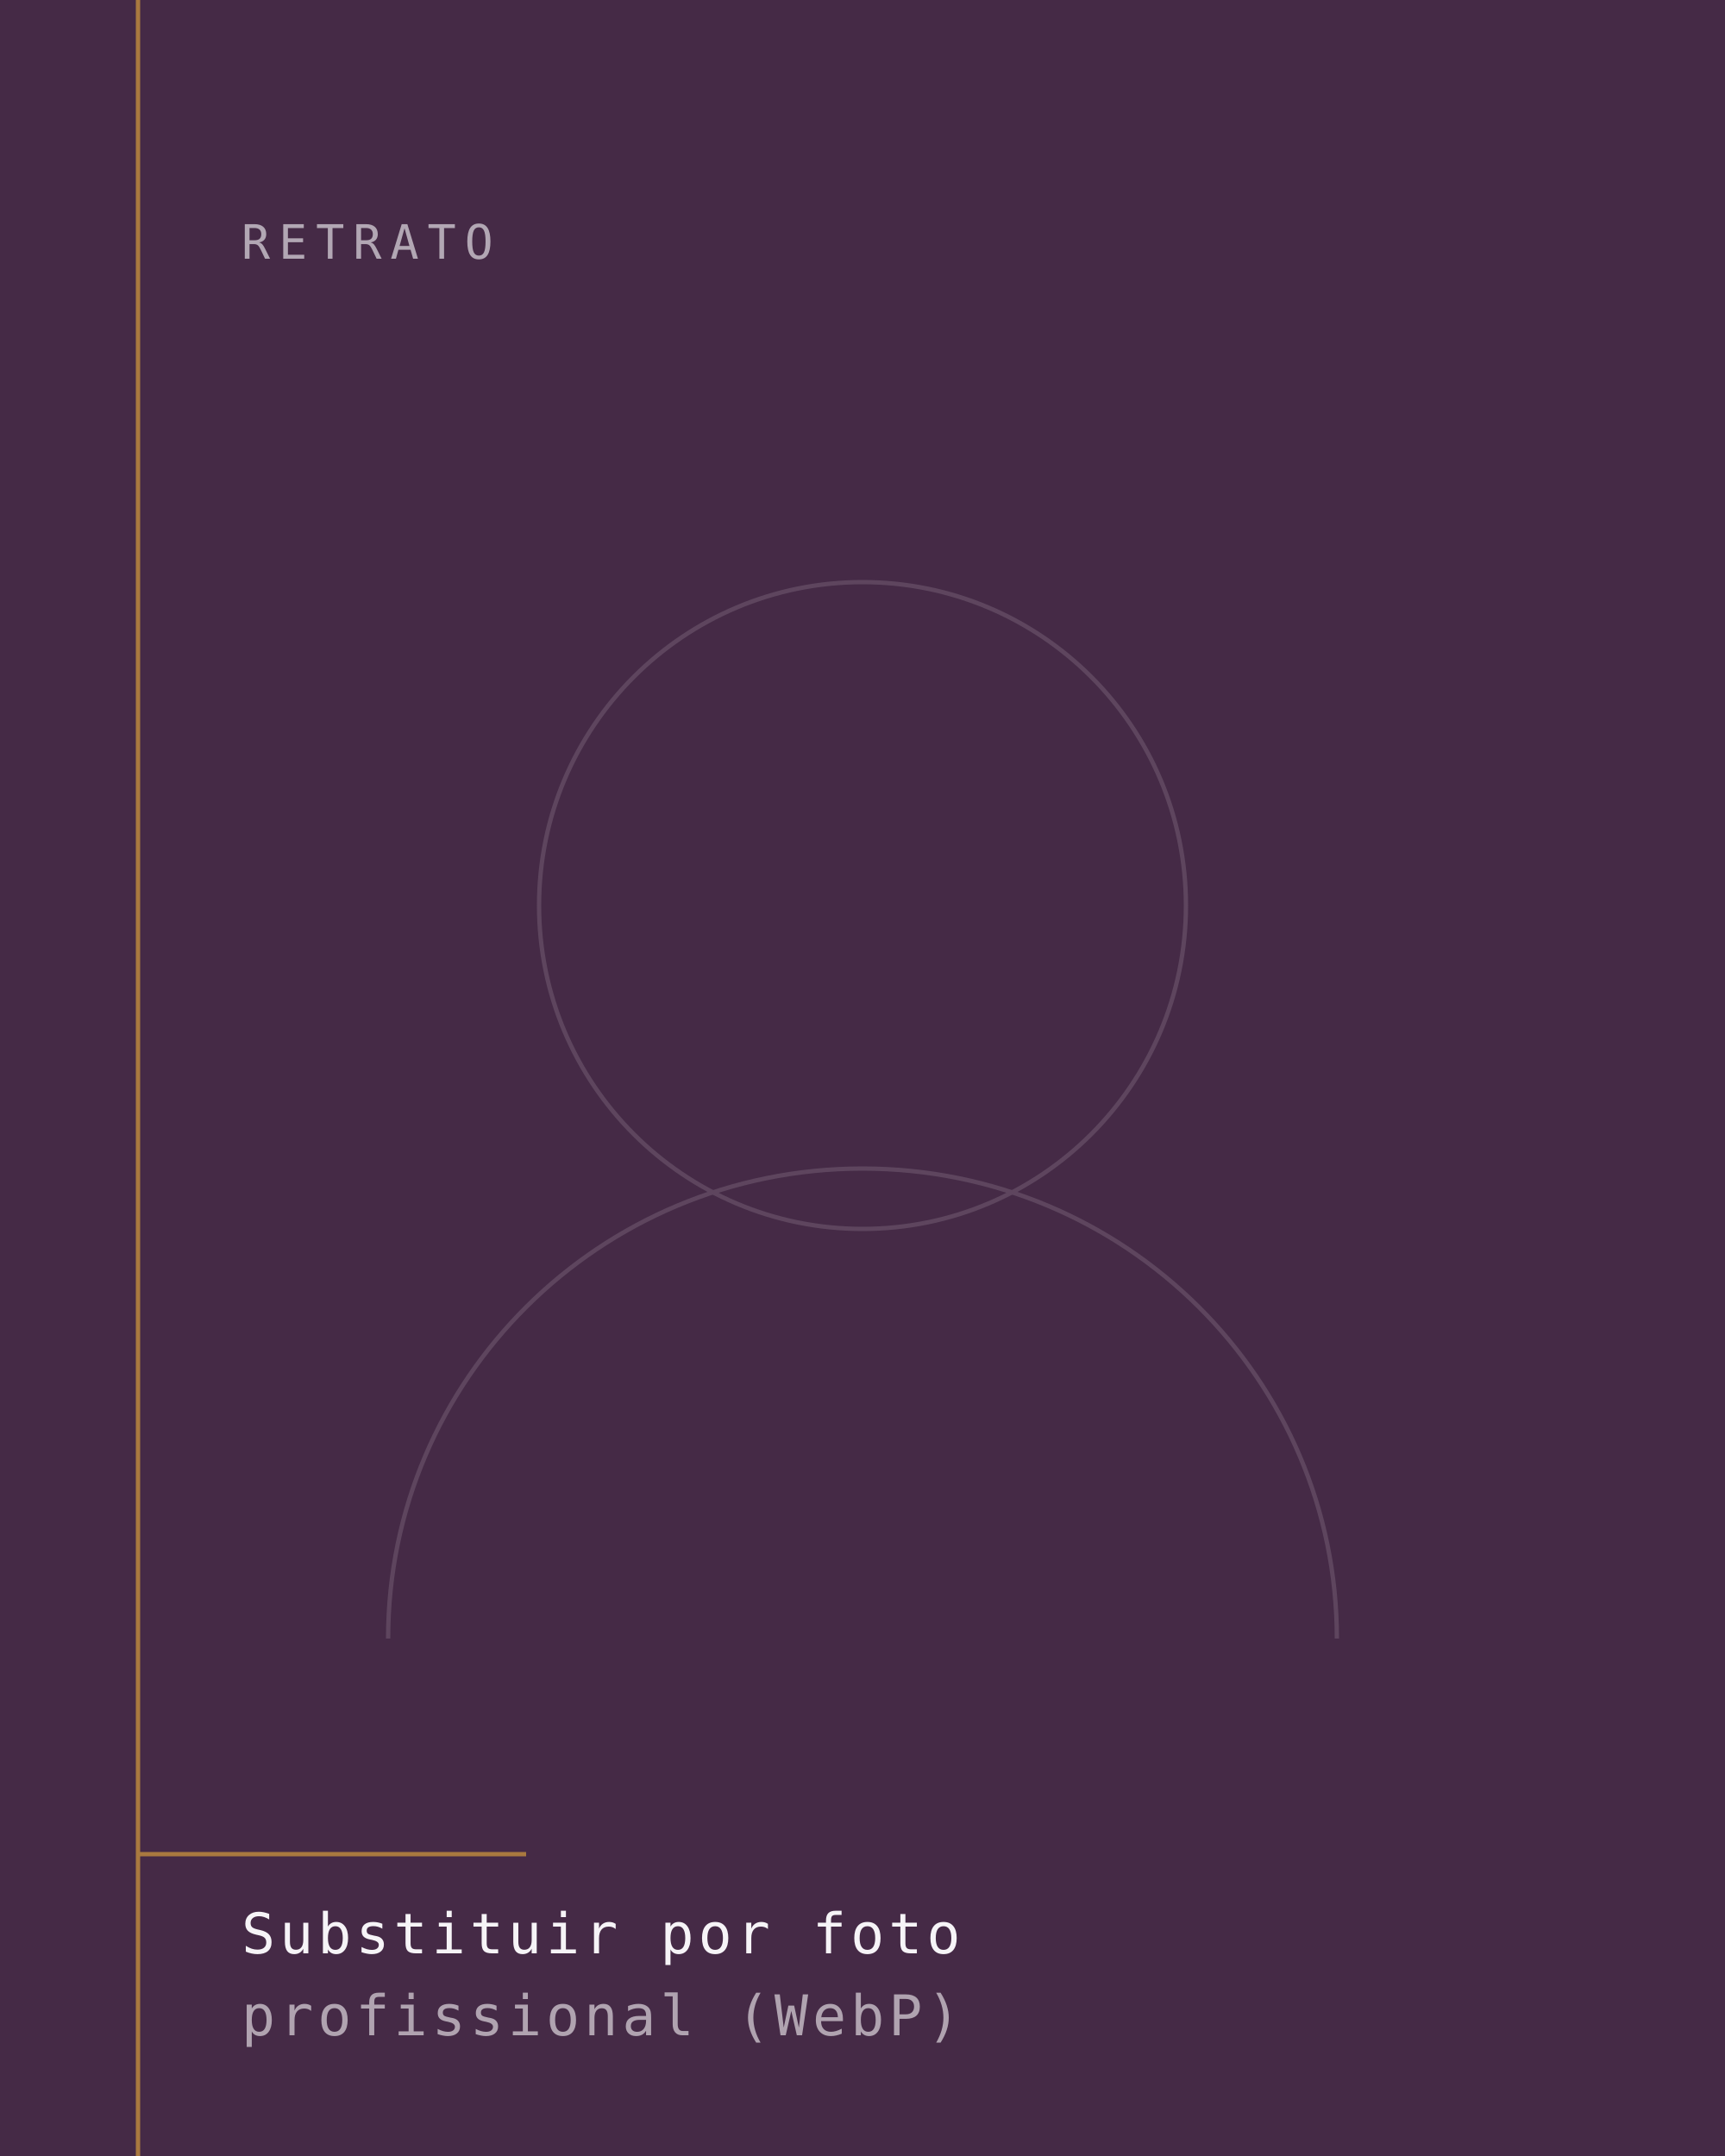
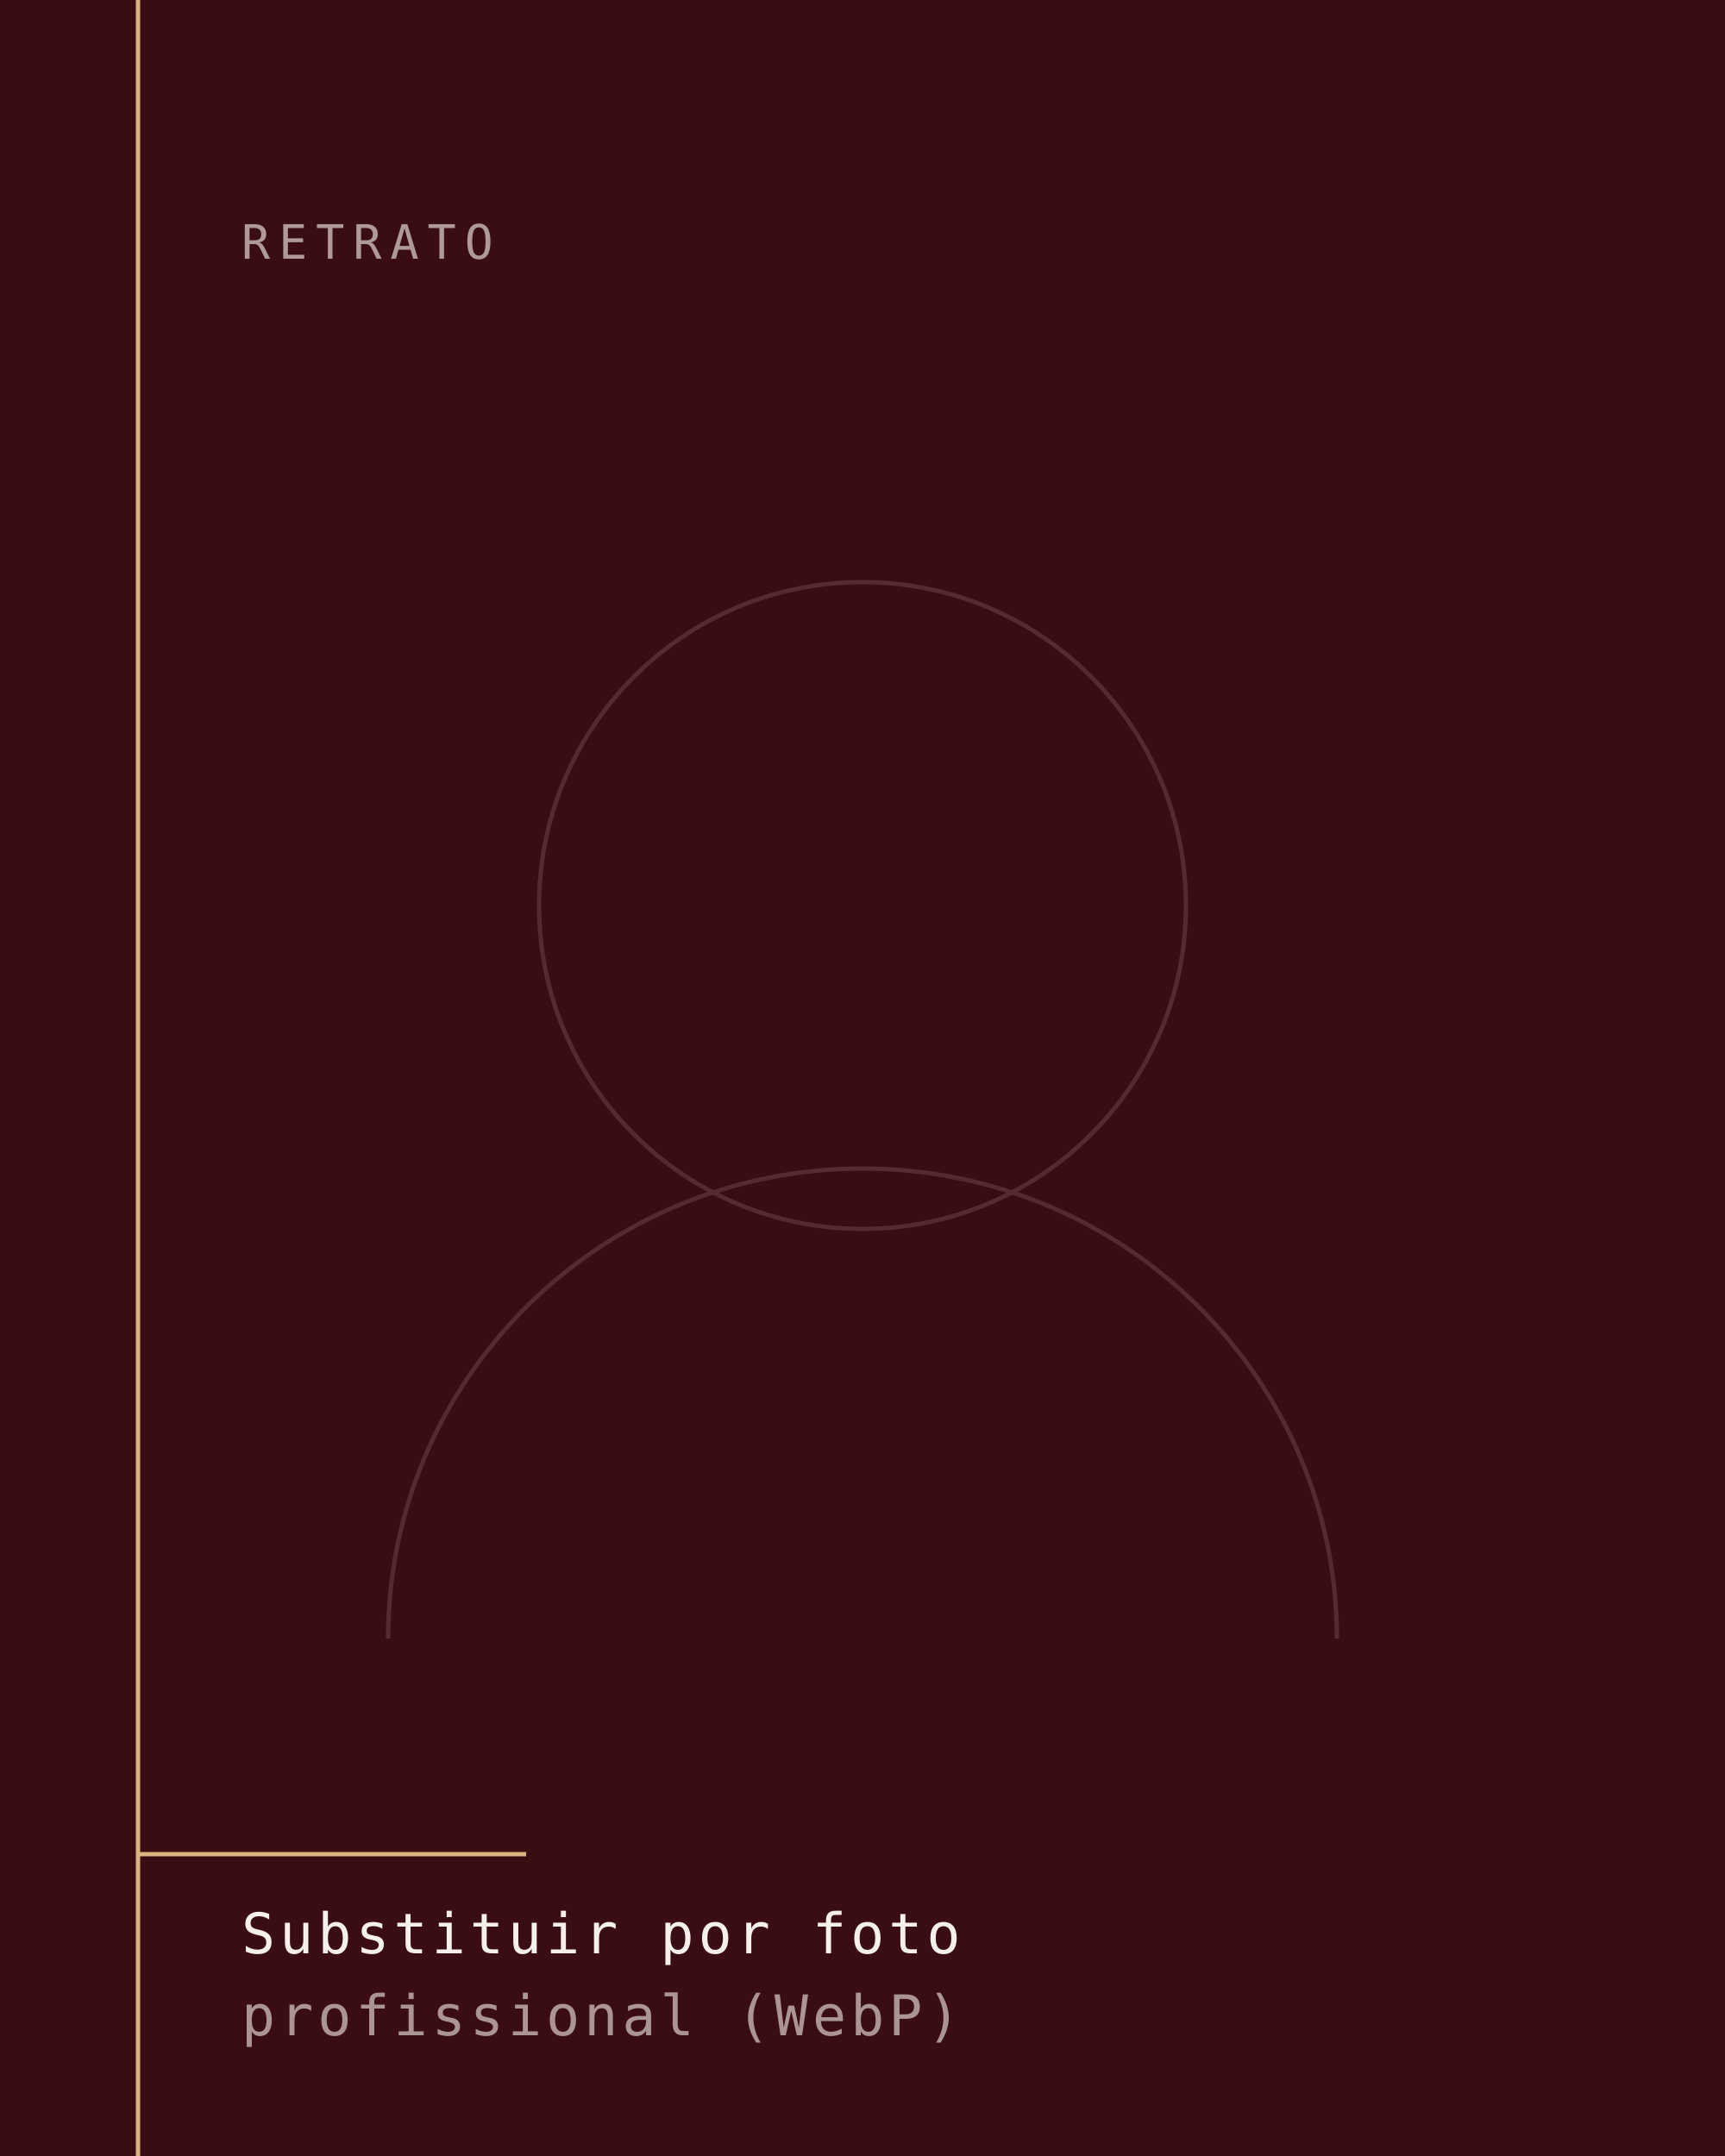
<svg xmlns="http://www.w3.org/2000/svg" viewBox="0 0 800 1000" width="800" height="1000" role="img" aria-label="Espaço reservado para o retrato profissional">
-   <rect width="800" height="1000" fill="#452A46" />
-   <g fill="none" stroke="#A9793F" stroke-width="2">
+   <rect width="800" height="1000" fill="#3A0D13" />
+   <g fill="none" stroke="#D9B47E" stroke-width="2">
    <path d="M64 0v1000" />
    <path d="M64 860h180" />
  </g>
-   <g font-family="'IBM Plex Mono', ui-monospace, monospace" fill="#F6F4F7">
+   <g font-family="'IBM Plex Mono', ui-monospace, monospace" fill="#F5F0E8">
    <text x="112" y="120" font-size="22" letter-spacing="4" opacity="0.62">RETRATO</text>
    <text x="112" y="906" font-size="26" letter-spacing="2">Substituir por foto</text>
    <text x="112" y="944" font-size="26" letter-spacing="2" opacity="0.6">profissional (WebP)</text>
  </g>
-   <g opacity="0.14" fill="none" stroke="#F6F4F7" stroke-width="2">
+   <g opacity="0.14" fill="none" stroke="#F5F0E8" stroke-width="2">
    <circle cx="400" cy="420" r="150" />
    <path d="M180 760c0-120 98-218 220-218s220 98 220 218" />
  </g>
</svg>
